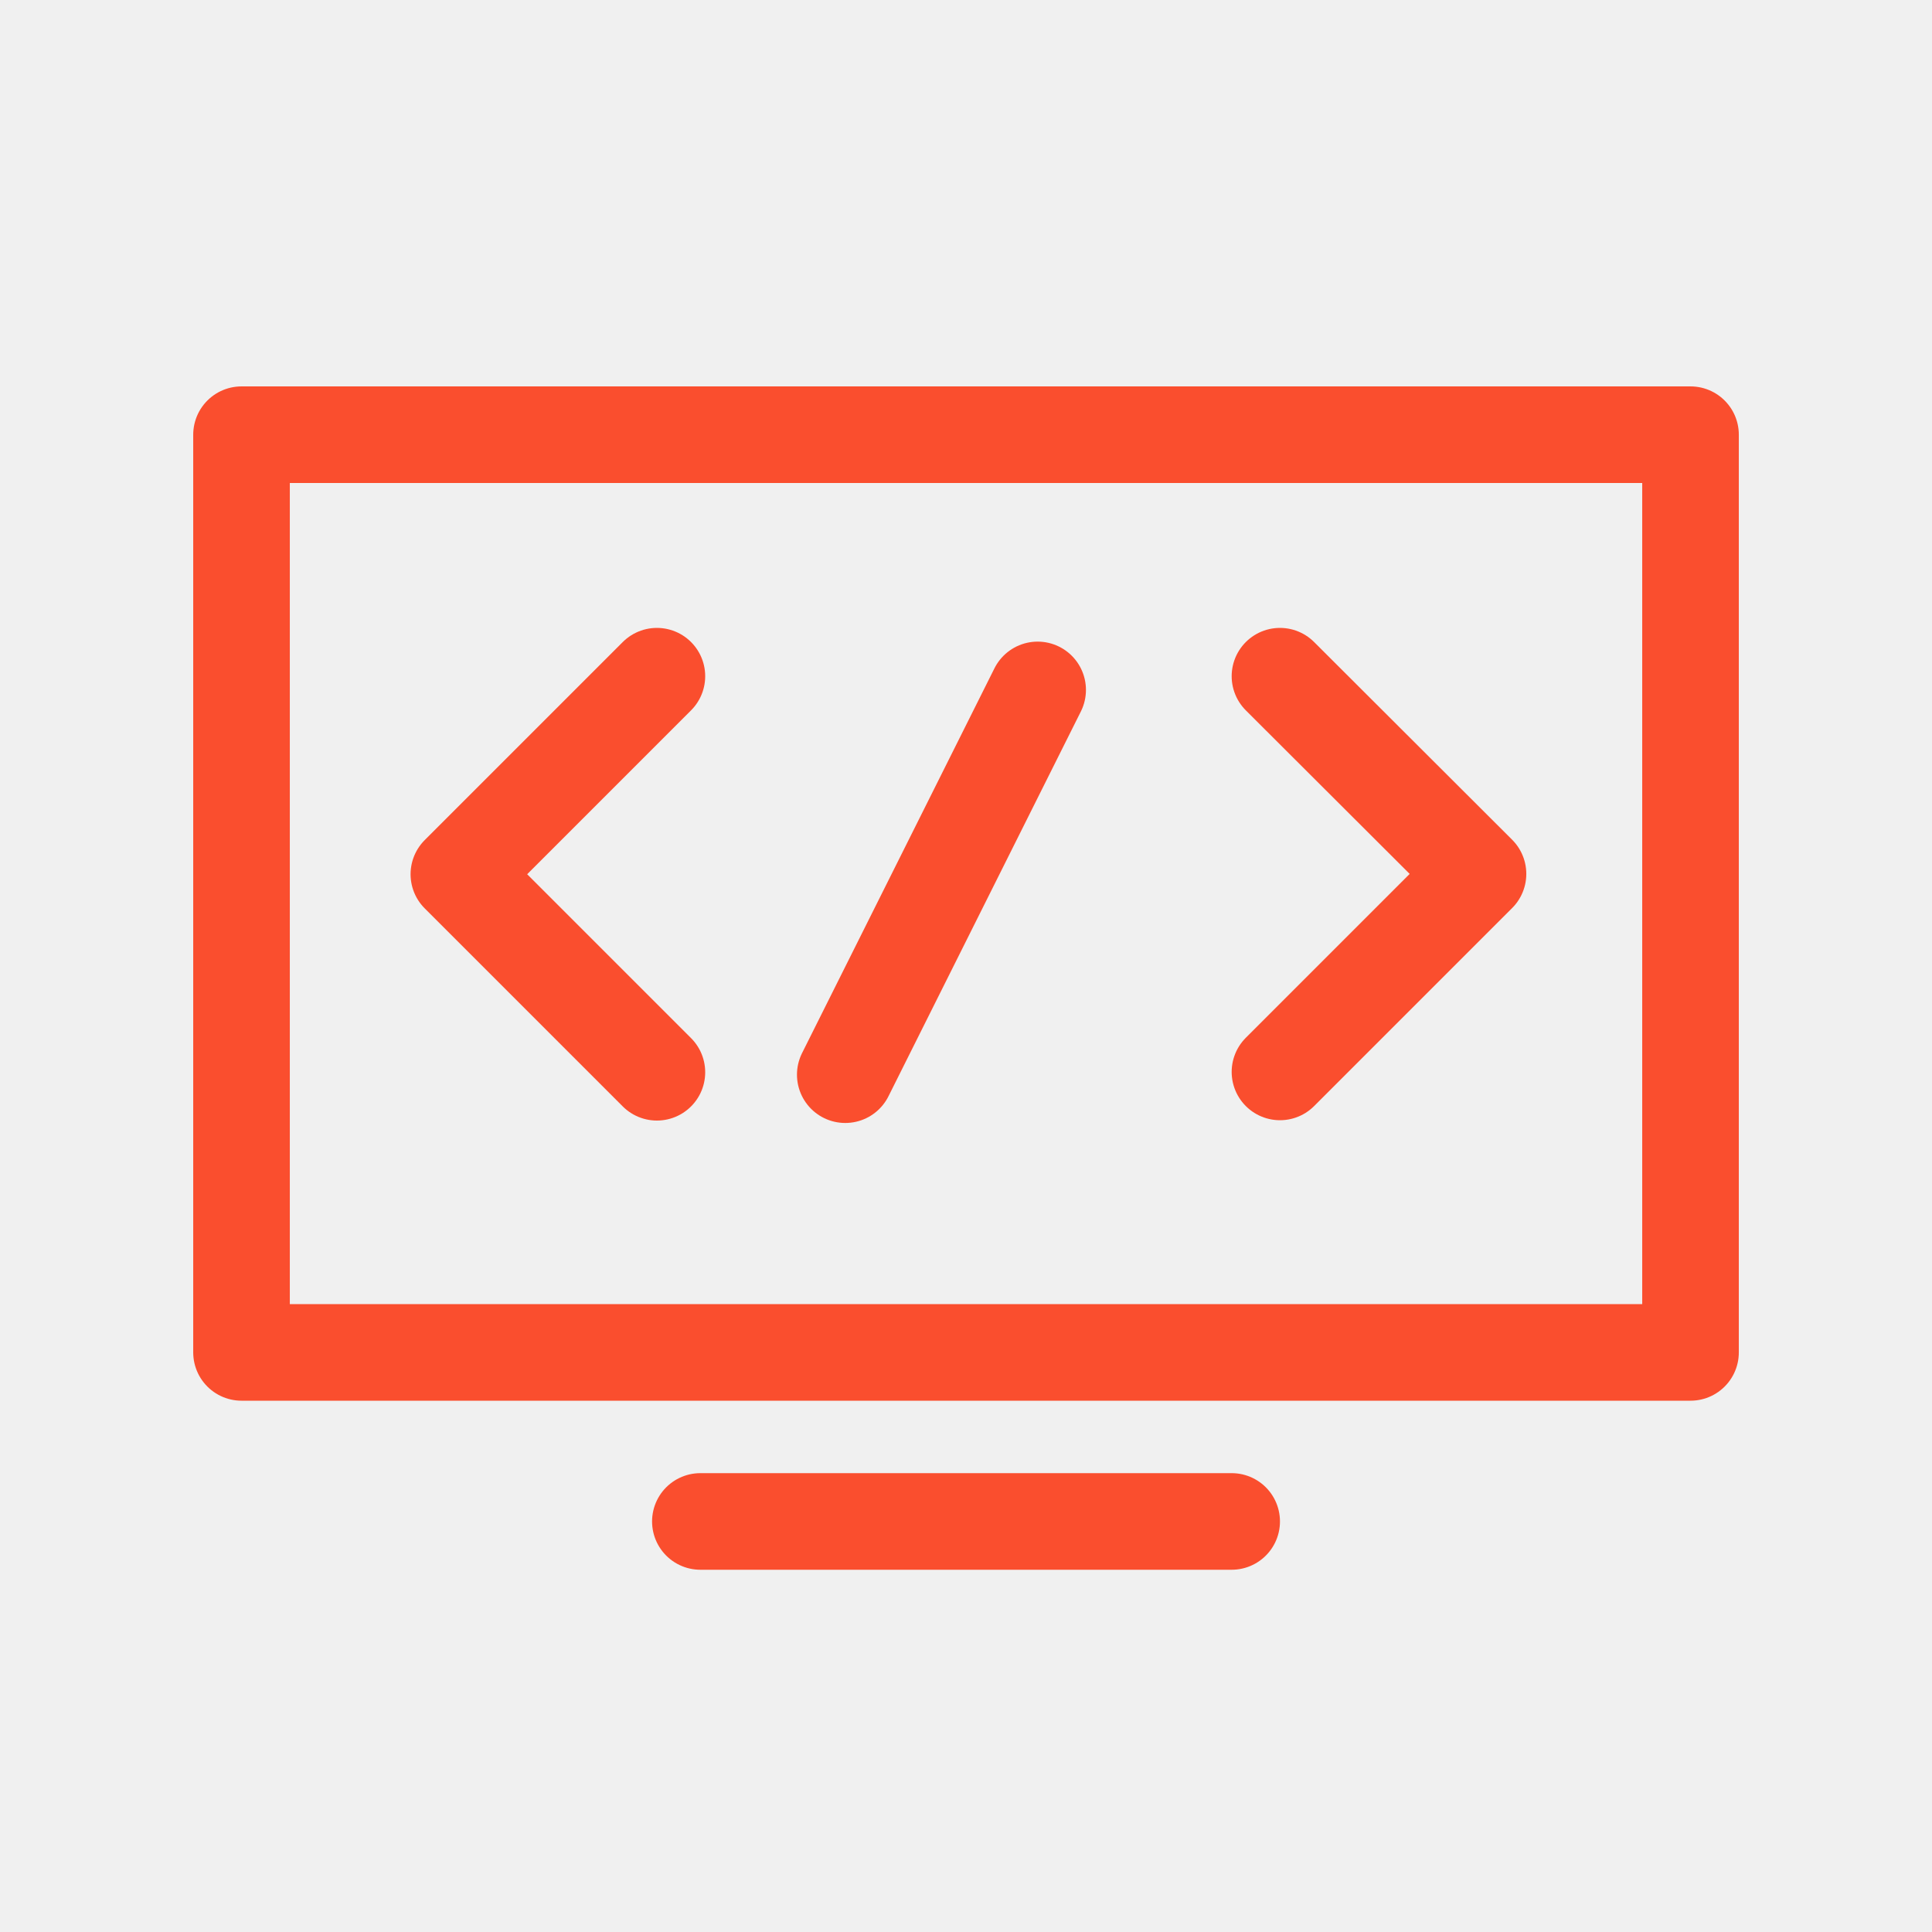
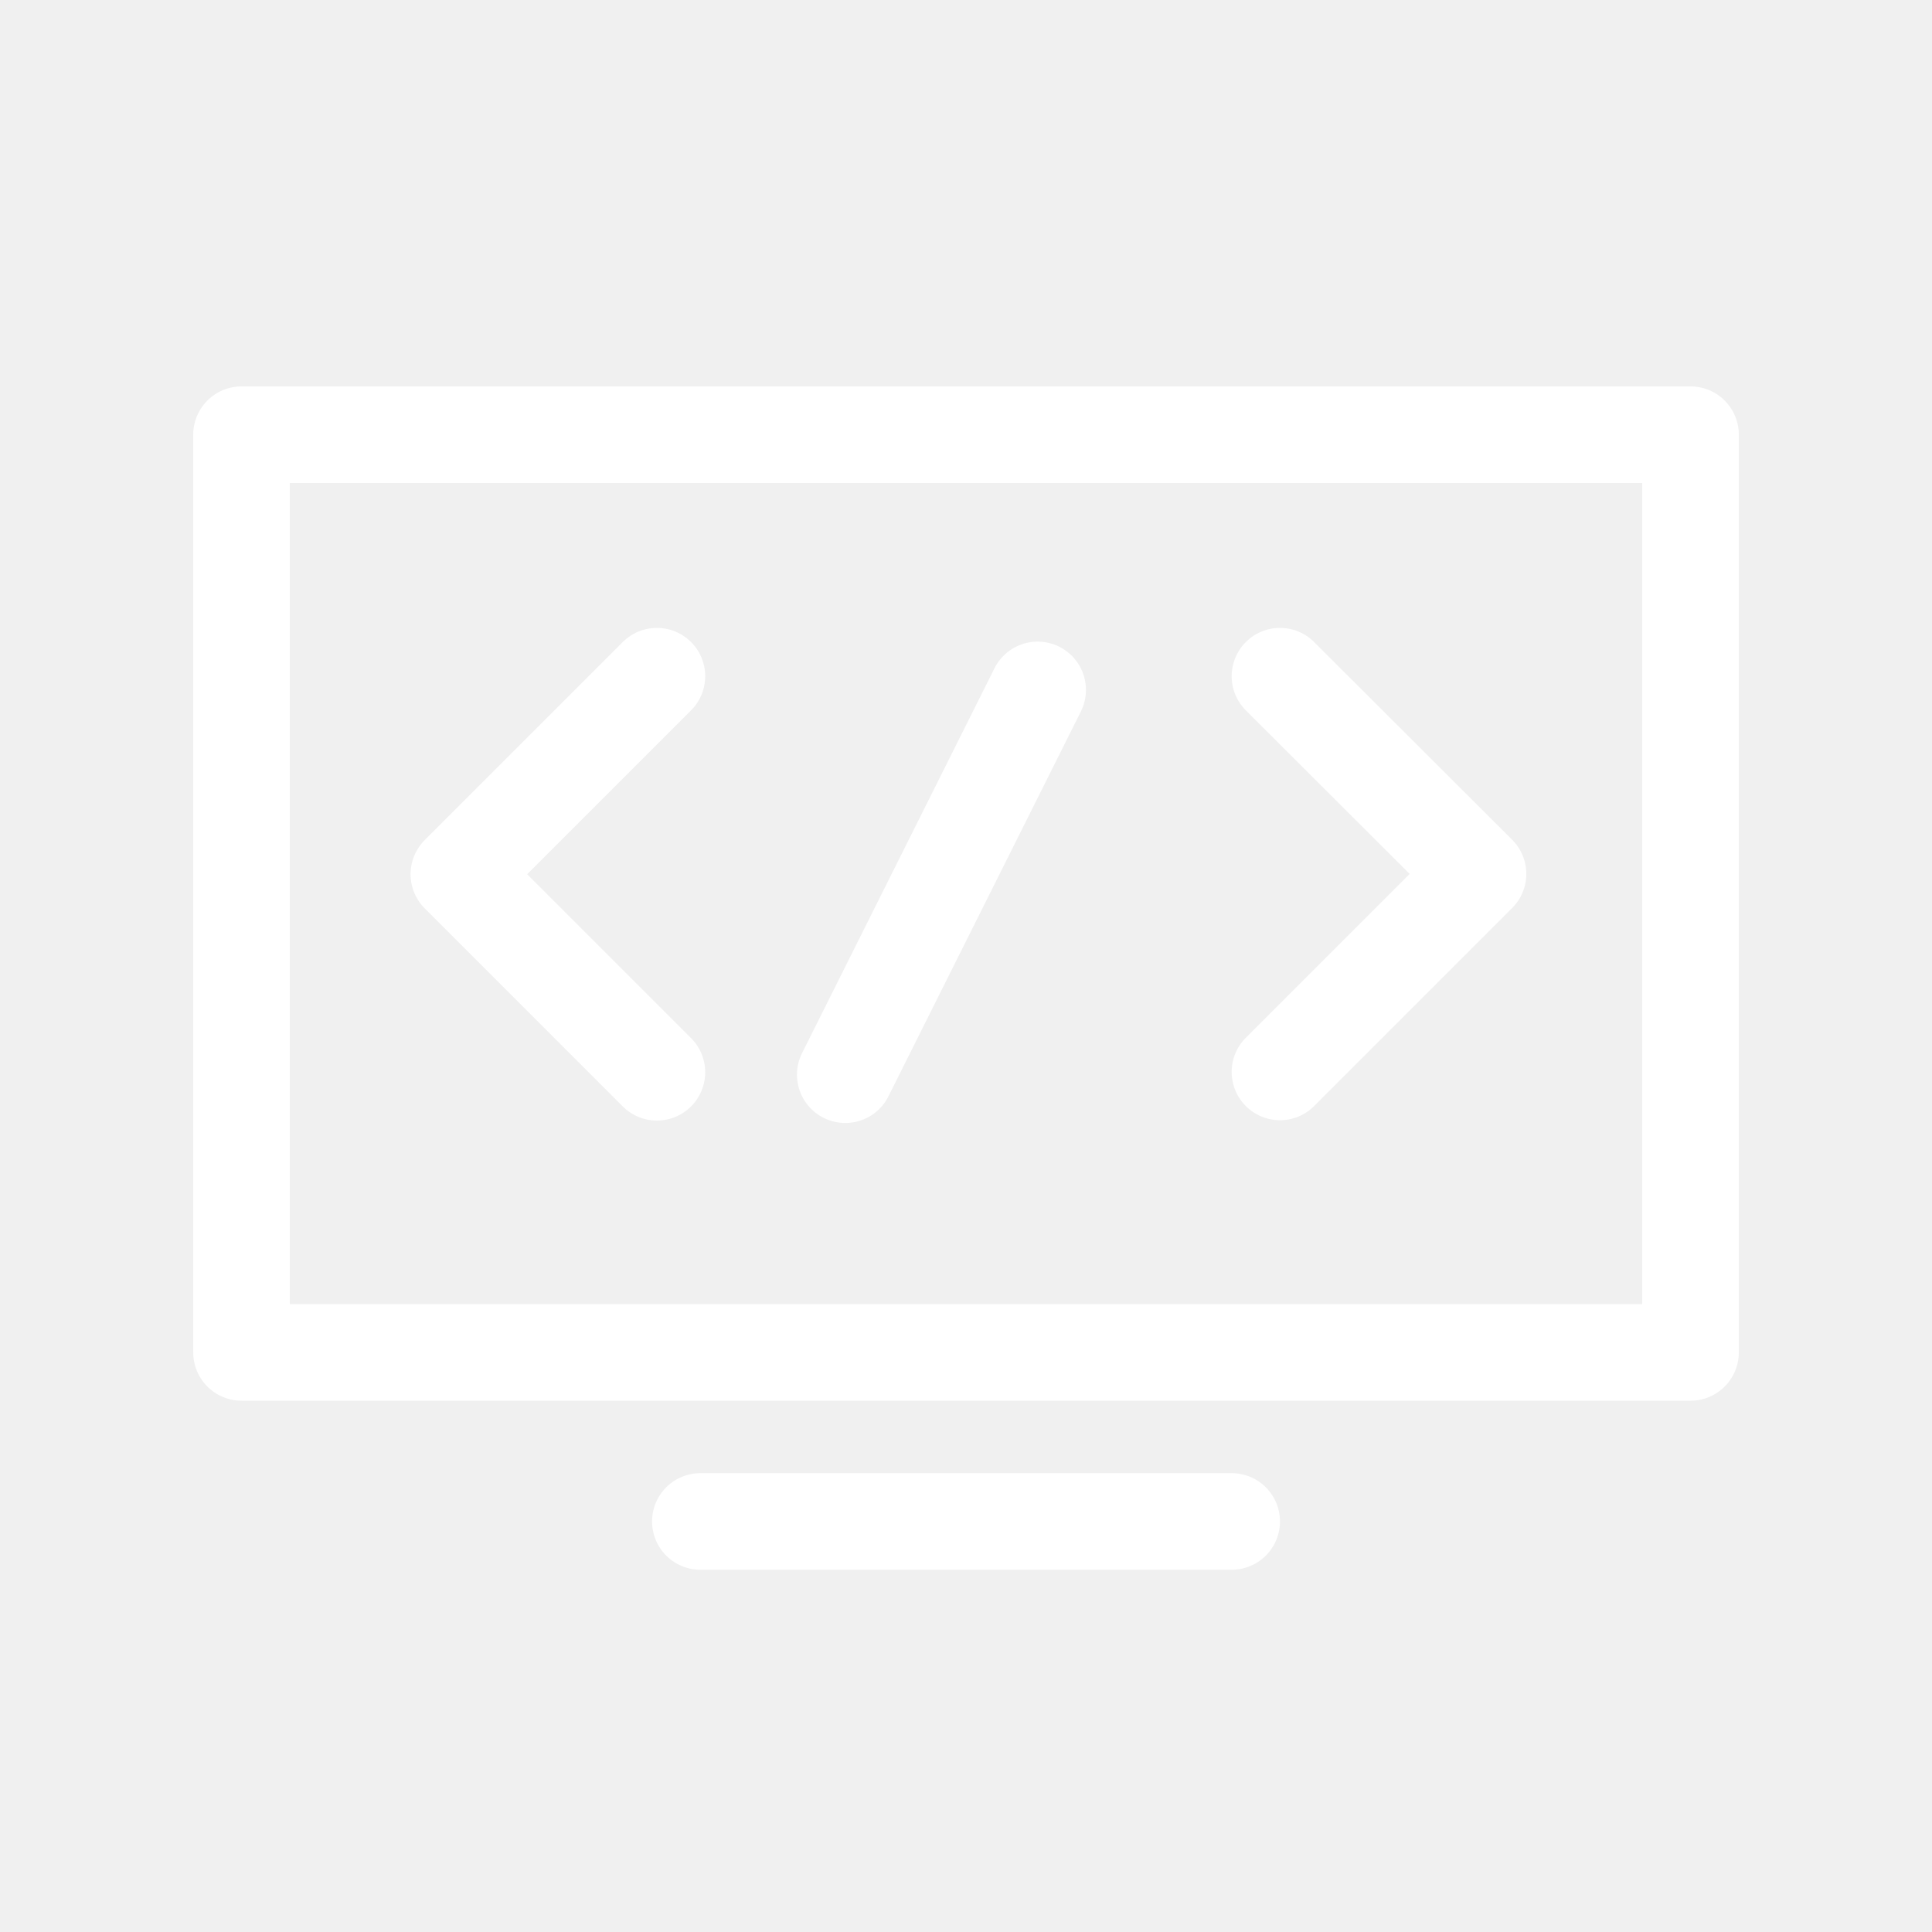
<svg xmlns="http://www.w3.org/2000/svg" width="40" height="40" viewBox="0 0 40 40">
  <g id="Group_6481" data-name="Group 6481" transform="translate(-9241 -639)">
    <rect id="Rectangle_4837" data-name="Rectangle 4837" width="40" height="40" transform="translate(9241 639)" fill="#fff" opacity="0" />
    <g id="Group_6464" data-name="Group 6464" transform="translate(8716.319 -770)">
-       <rect id="Rectangle_4354" data-name="Rectangle 4354" width="30" height="19" transform="translate(529.681 1418)" fill="none" stroke="#fa4e2e" stroke-linecap="round" stroke-linejoin="round" stroke-width="2" />
-       <line id="Line_103" data-name="Line 103" x2="11" transform="translate(539.181 1440.5)" fill="none" stroke="#fa4e2e" stroke-linecap="round" stroke-width="2" />
+       <rect id="Rectangle_4354" data-name="Rectangle 4354" width="30" height="19" transform="translate(529.681 1418)" fill="none" stroke="#ffffff" stroke-linecap="round" stroke-linejoin="round" stroke-width="2" />
+       <line id="Line_103" data-name="Line 103" x2="11" transform="translate(539.181 1440.5)" fill="none" stroke="#ffffff" stroke-linecap="round" stroke-width="2" />
      <g id="Icon_feather-code" data-name="Icon feather-code" transform="translate(530.681 1414)">
-         <path id="Path_9451" data-name="Path 9451" d="M24,17.193l4.1-4.1L24,9" transform="translate(-3.5)" fill="none" stroke="#fa4e2e" stroke-linecap="round" stroke-linejoin="round" stroke-width="2" />
-         <path id="Path_9452" data-name="Path 9452" d="M7.1,9,3,13.1l4.1,4.1" transform="translate(0.5)" fill="none" stroke="#fa4e2e" stroke-linecap="round" stroke-linejoin="round" stroke-width="2" />
-         <line id="Line_96" data-name="Line 96" x1="3.983" y2="7.966" transform="translate(11.5 9.284)" fill="none" stroke="#fa4e2e" stroke-linecap="round" stroke-width="2" />
+         <path id="Path_9451" data-name="Path 9451" d="M24,17.193l4.1-4.1L24,9" transform="translate(-3.5)" fill="none" stroke="#ffffff" stroke-linecap="round" stroke-linejoin="round" stroke-width="2" />
+         <path id="Path_9452" data-name="Path 9452" d="M7.1,9,3,13.1l4.1,4.1" transform="translate(0.5)" fill="none" stroke="#ffffff" stroke-linecap="round" stroke-linejoin="round" stroke-width="2" />
+         <line id="Line_96" data-name="Line 96" x1="3.983" y2="7.966" transform="translate(11.5 9.284)" fill="none" stroke="#ffffff" stroke-linecap="round" stroke-width="2" />
      </g>
    </g>
  </g>
</svg>
